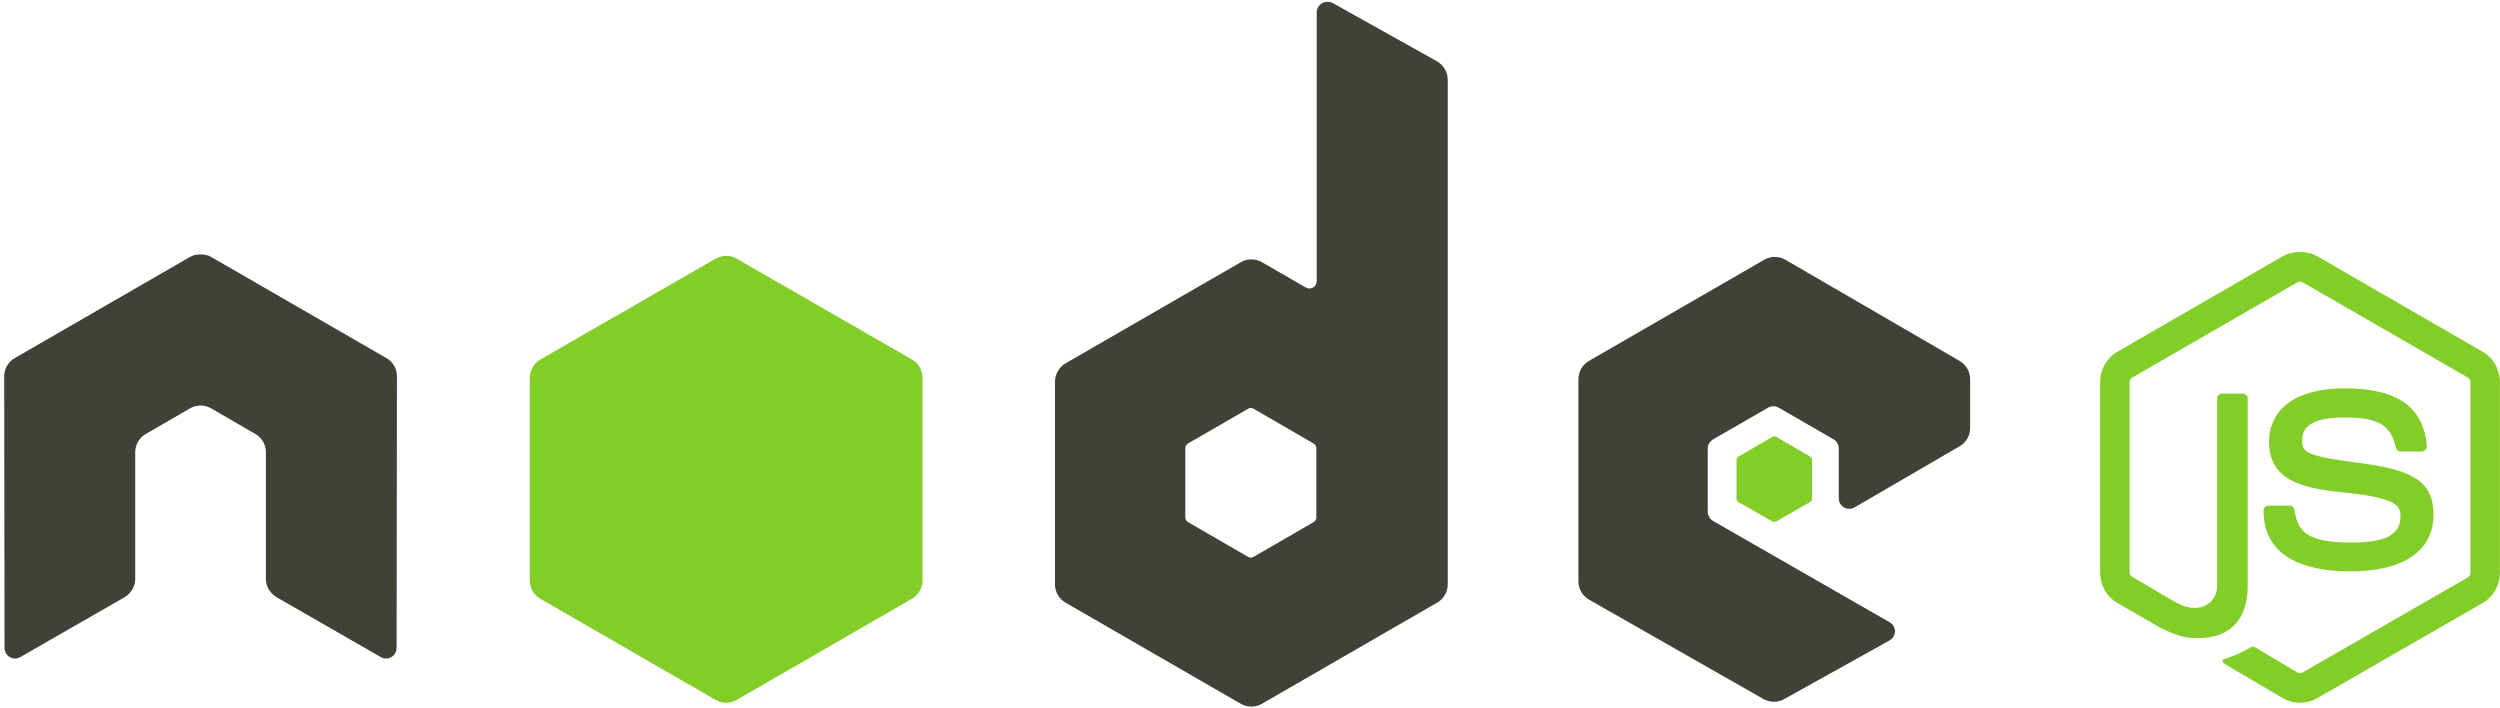
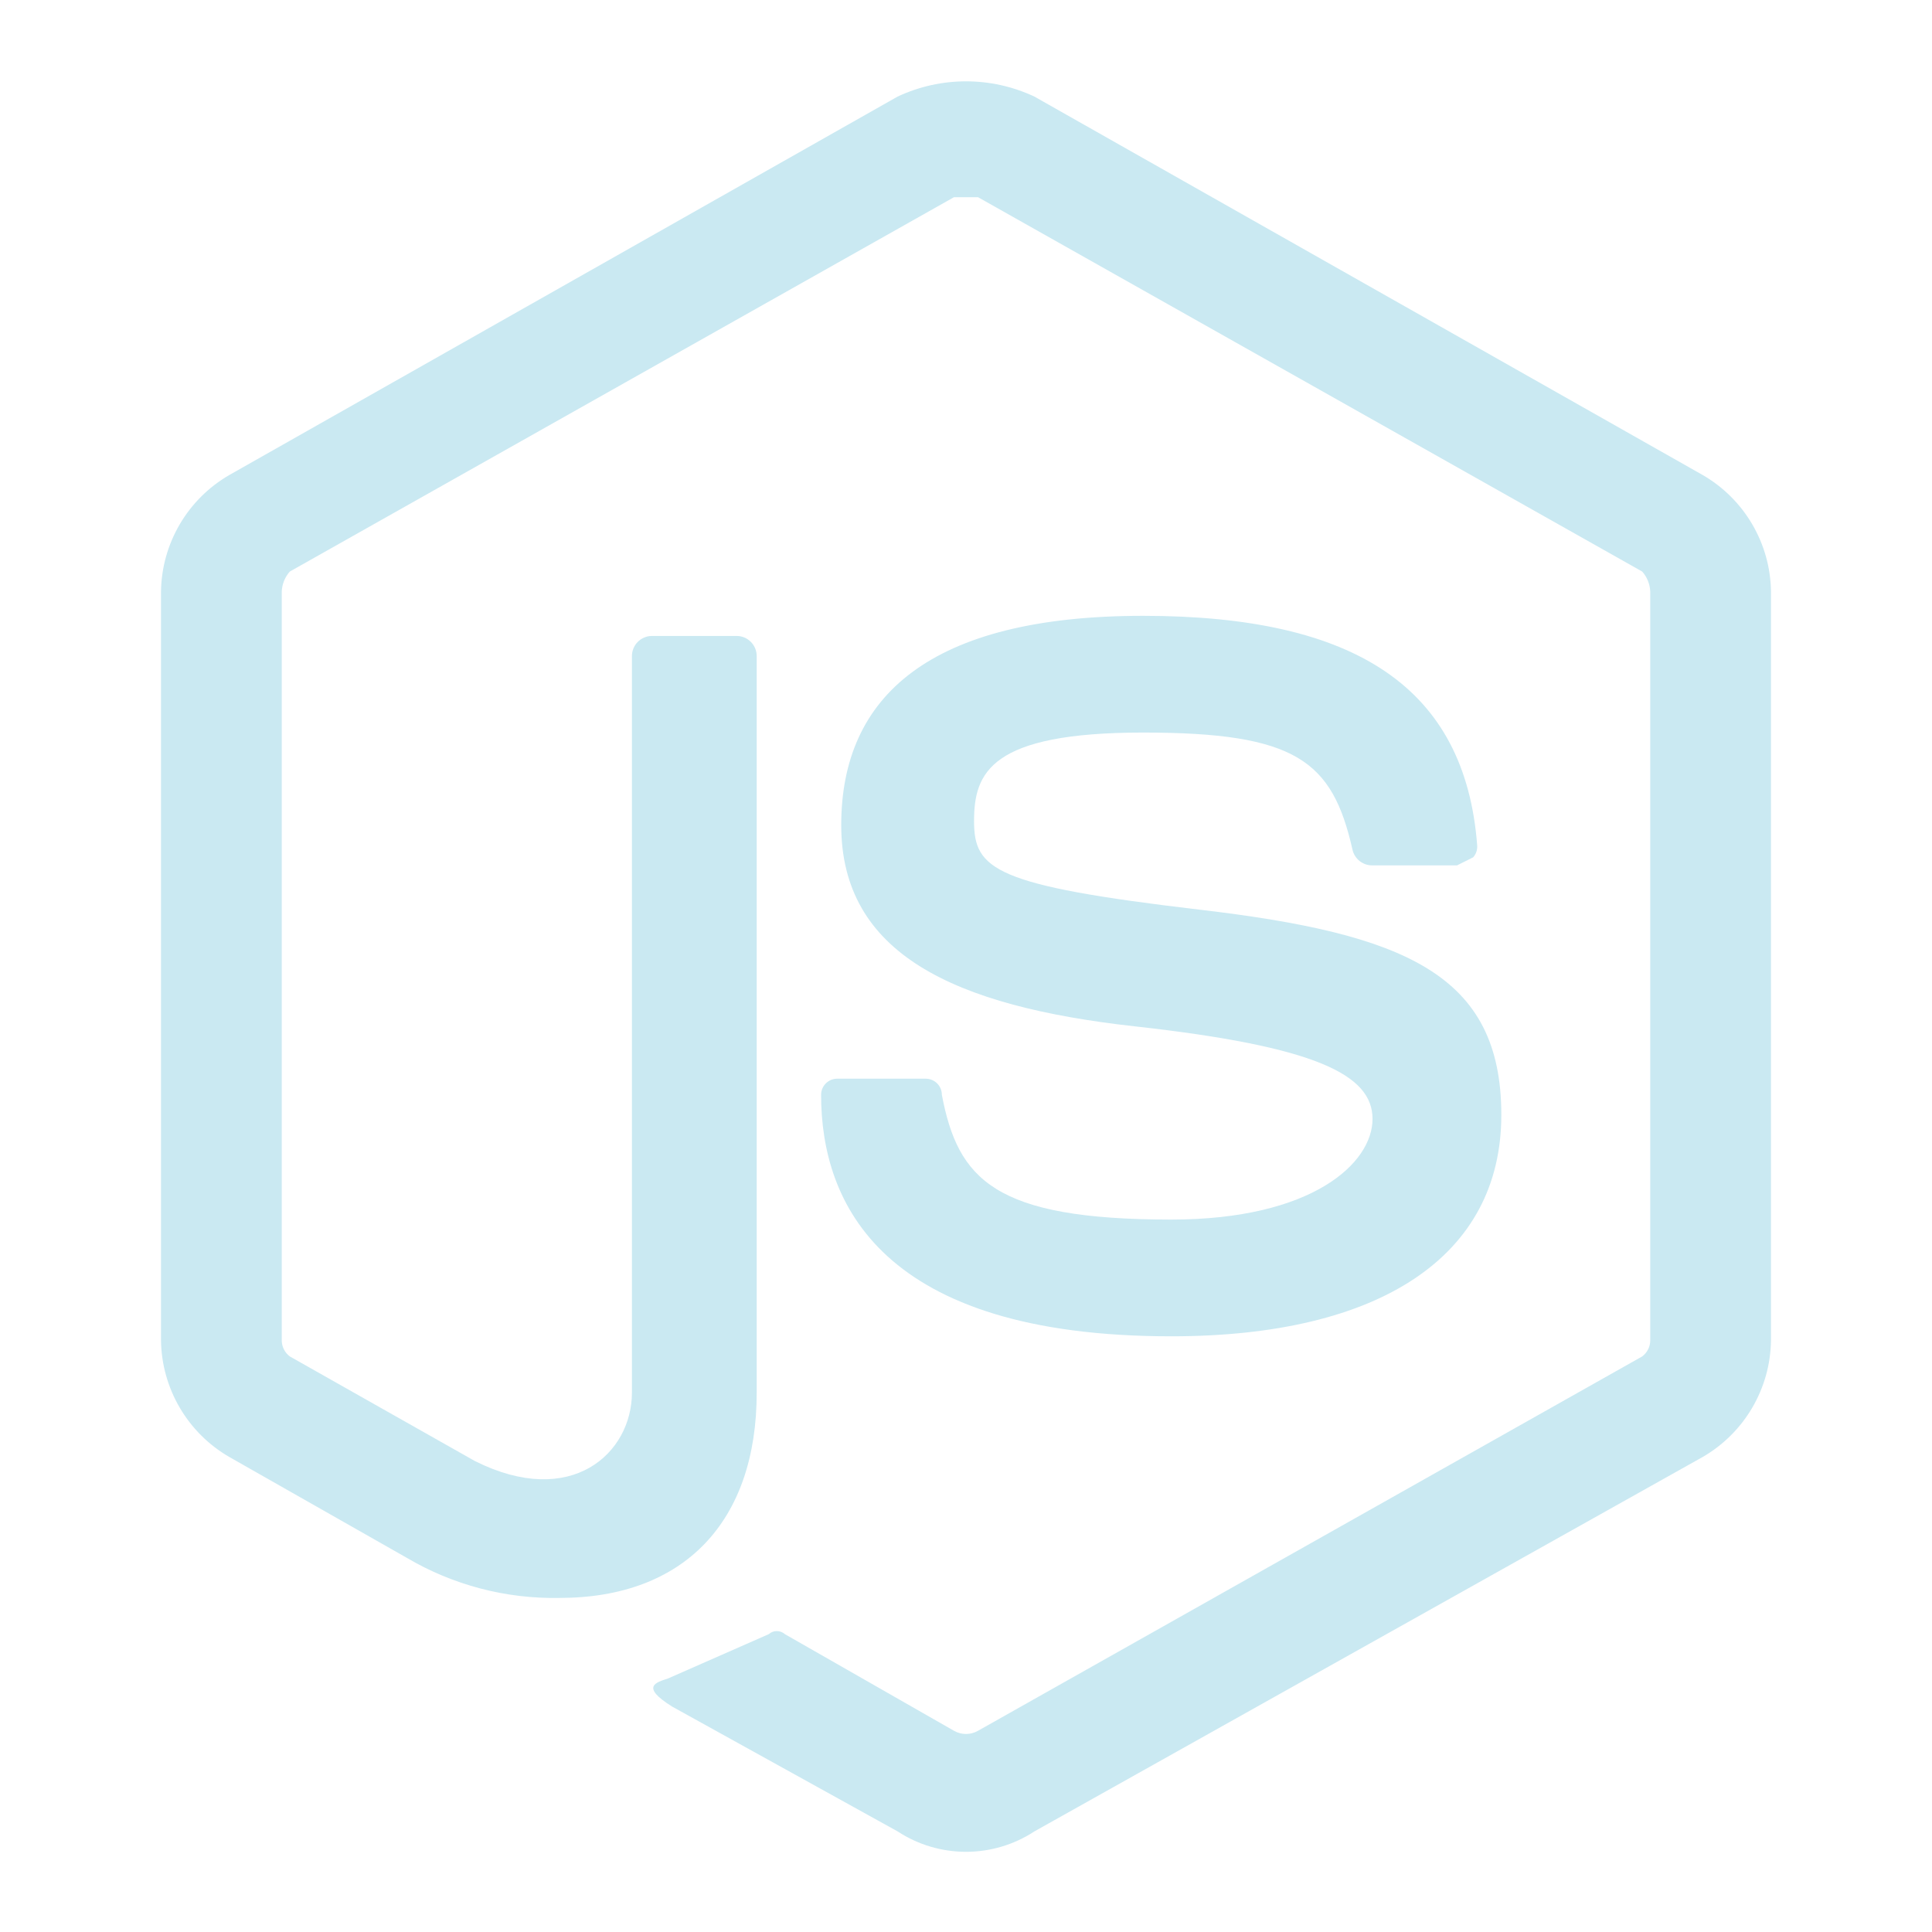
- <svg xmlns="http://www.w3.org/2000/svg" width="2500" height="708" viewBox="0 0 512 145" preserveAspectRatio="xMinYMin meet">
-   <g fill="#83CD29">
-     <path d="M471.05 51.611c-1.244 0-2.454.257-3.525.863l-33.888 19.57c-2.193 1.264-3.526 3.65-3.526 6.189v39.069c0 2.537 1.333 4.92 3.526 6.187l8.85 5.109c4.3 2.119 5.885 2.086 7.842 2.086 6.366 0 10.001-3.863 10.001-10.576V81.542c0-.545-.472-.935-1.007-.935h-4.245c-.544 0-1.007.39-1.007.935v38.566c0 2.975-3.1 5.968-8.13 3.453l-9.21-5.396c-.326-.177-.576-.49-.576-.863v-39.07c0-.37.247-.747.576-.935L470.547 57.8a.998.998 0 0 1 1.007 0l33.817 19.498c.322.194.576.553.576.936v39.069c0 .373-.188.755-.504.935l-33.889 19.498c-.29.173-.69.173-1.007 0l-8.706-5.18a.905.905 0 0 0-.863 0c-2.403 1.362-2.855 1.52-5.109 2.302-.555.194-1.398.495.288 1.44l11.368 6.69a6.995 6.995 0 0 0 3.526.936 6.949 6.949 0 0 0 3.525-.935l33.889-19.499c2.193-1.275 3.525-3.65 3.525-6.187v-39.07c0-2.538-1.332-4.92-3.525-6.187l-33.889-19.57c-1.062-.607-2.28-.864-3.525-.864z" />
-     <path d="M480.116 79.528c-9.65 0-15.397 4.107-15.397 10.937 0 7.408 5.704 9.444 14.966 10.36 11.08 1.085 11.943 2.712 11.943 4.893 0 3.783-3.016 5.396-10.144 5.396-8.957 0-10.925-2.236-11.584-6.691-.078-.478-.447-.864-.936-.864h-4.389c-.54 0-1.007.466-1.007 1.008 0 5.703 3.102 12.447 17.916 12.447 10.723 0 16.908-4.209 16.908-11.584 0-7.31-4.996-9.273-15.398-10.648-10.51-1.391-11.512-2.072-11.512-4.533 0-2.032.85-4.75 8.634-4.75 6.954 0 9.524 1.5 10.577 6.189.092.44.48.791.935.791h4.39c.27 0 .532-.166.719-.36.184-.207.314-.44.288-.719-.68-8.074-6.064-11.872-16.909-11.872z" />
+ <svg xmlns="http://www.w3.org/2000/svg" width="800px" height="800px" viewBox="0 0 48 48" fill="#cae9f2">
+   <g id="SVGRepo_bgCarrier" stroke-width="0" />
+   <g id="SVGRepo_tracerCarrier" stroke-linecap="round" stroke-linejoin="round" />
+   <g id="SVGRepo_iconCarrier">
+     <g id="Layer_2" data-name="Layer 2">
+       <g id="invisible_box" data-name="invisible box">
+         <rect width="48" height="48" fill="none" />
+       </g>
+       <g id="Q3_icons" data-name="Q3 icons">
+         <g>
+           <path d="M42.3,11.8,25.7,2.4a4,4,0,0,0-3.4,0L5.7,11.8A3.4,3.4,0,0,0,4,14.7V33.3a3.4,3.4,0,0,0,1.7,2.9l4.4,2.5a7.2,7.2,0,0,0,3.8,1c3.1,0,4.9-1.9,4.9-5.1V16.3a.5.5,0,0,0-.5-.5H16.2a.5.5,0,0,0-.5.5V34.6c0,1.5-1.5,2.9-3.9,1.7L7.2,33.7a.5.5,0,0,1-.2-.4V14.7a.8.8,0,0,1,.2-.5L23.7,4.9h.6l16.5,9.3a.8.8,0,0,1,.2.5V33.3a.5.5,0,0,1-.2.4L24.3,43a.6.6,0,0,1-.6,0l-4.2-2.4a.3.3,0,0,0-.4,0l-2.5,1.1c-.3.1-.7.2.1.7l5.6,3.1a3.1,3.1,0,0,0,3.4,0l16.6-9.3A3.4,3.4,0,0,0,44,33.3V14.7A3.4,3.4,0,0,0,42.3,11.8Z" />
+           <path d="M29.1,30.3c-4.4,0-5.3-1-5.7-3.1a.4.4,0,0,0-.4-.4H20.8a.4.4,0,0,0-.4.4c0,2.7,1.5,6,8.7,6,5.2,0,8.2-2,8.2-5.5s-2.4-4.5-7.5-5.1-5.6-1-5.6-2.2.4-2.2,4.2-2.2,4.7.7,5.2,2.9a.5.5,0,0,0,.5.4h2.1l.4-.2a.4.4,0,0,0,.1-.3c-.3-3.9-3-5.7-8.3-5.7s-7.5,2-7.5,5.2,2.8,4.5,7.3,5,5.9,1.2,5.9,2.3S32.6,30.3,29.1,30.3Z" />
+         </g>
+       </g>
+     </g>
  </g>
-   <path d="M271.821.383a2.181 2.181 0 0 0-1.08.287 2.18 2.18 0 0 0-1.079 1.871v55.042c0 .54-.251 1.024-.719 1.295a1.501 1.501 0 0 1-1.511 0l-8.994-5.18a4.31 4.31 0 0 0-4.317 0l-35.903 20.721c-1.342.775-2.158 2.264-2.158 3.814v41.443c0 1.548.817 2.966 2.158 3.741l35.903 20.722a4.3 4.3 0 0 0 4.317 0l35.903-20.722a4.308 4.308 0 0 0 2.159-3.741V16.356a4.386 4.386 0 0 0-2.23-3.814L272.9.598c-.335-.187-.707-.22-1.079-.215zM40.861 52.115c-.684.027-1.328.147-1.942.503L3.015 73.34a4.3 4.3 0 0 0-2.158 3.741L.929 132.7c0 .773.399 1.492 1.079 1.87a2.096 2.096 0 0 0 2.159 0l21.297-12.231c1.349-.802 2.23-2.196 2.23-3.742V92.623c0-1.55.815-2.972 2.159-3.742l9.065-5.252a4.251 4.251 0 0 1 2.159-.576c.74 0 1.5.185 2.158.576l9.066 5.252a4.296 4.296 0 0 1 2.159 3.742v25.973c0 1.546.89 2.95 2.23 3.742l21.297 12.232a2.096 2.096 0 0 0 2.159 0 2.164 2.164 0 0 0 1.08-1.871l.07-55.618a4.28 4.28 0 0 0-2.158-3.741L43.235 52.618c-.607-.356-1.253-.475-1.942-.503h-.432zm322.624.503c-.75 0-1.485.19-2.158.576l-35.903 20.722a4.306 4.306 0 0 0-2.159 3.741V119.1c0 1.559.878 2.971 2.23 3.742l35.616 20.29c1.315.75 2.921.807 4.245.07l21.585-12.015c.685-.38 1.148-1.09 1.151-1.87a2.126 2.126 0 0 0-1.079-1.871l-36.119-20.722c-.676-.386-1.151-1.167-1.151-1.943v-12.95c0-.775.48-1.485 1.151-1.871l11.224-6.476a2.155 2.155 0 0 1 2.159 0L375.5 89.96a2.152 2.152 0 0 1 1.08 1.87v10.217a2.15 2.15 0 0 0 1.079 1.87c.673.389 1.487.39 2.158 0L401.331 91.4a4.325 4.325 0 0 0 2.159-3.742v-10c0-1.545-.82-2.966-2.159-3.742l-35.687-20.722a4.279 4.279 0 0 0-2.159-.575zm-107.35 30.939c.188 0 .408.046.576.143l12.304 7.123c.334.193.576.55.576.935v14.246c0 .387-.24.743-.576.936l-12.304 7.123a1.088 1.088 0 0 1-1.079 0l-12.303-7.123c-.335-.194-.576-.549-.576-.936V91.758c0-.386.242-.74.576-.935l12.303-7.122a.948.948 0 0 1 .504-.143v-.001z" fill="#404137" />
-   <path d="M148.714 52.402c-.748 0-1.488.19-2.158.576l-35.903 20.65c-1.343.773-2.159 2.265-2.159 3.813v41.443c0 1.55.817 2.966 2.159 3.742l35.903 20.721a4.297 4.297 0 0 0 4.317 0l35.903-20.721a4.308 4.308 0 0 0 2.158-3.742V77.441c0-1.55-.816-3.04-2.158-3.813l-35.903-20.65a4.297 4.297 0 0 0-2.159-.576zM363.413 89.385c-.143 0-.302 0-.431.072l-6.907 4.029a.84.84 0 0 0-.432.72v7.914c0 .298.172.571.432.72l6.907 3.957c.259.15.535.15.791 0l6.907-3.958a.846.846 0 0 0 .432-.719v-7.915a.846.846 0 0 0-.432-.719l-6.907-4.03c-.128-.075-.216-.07-.36-.07z" fill="#83CD29" />
</svg>
